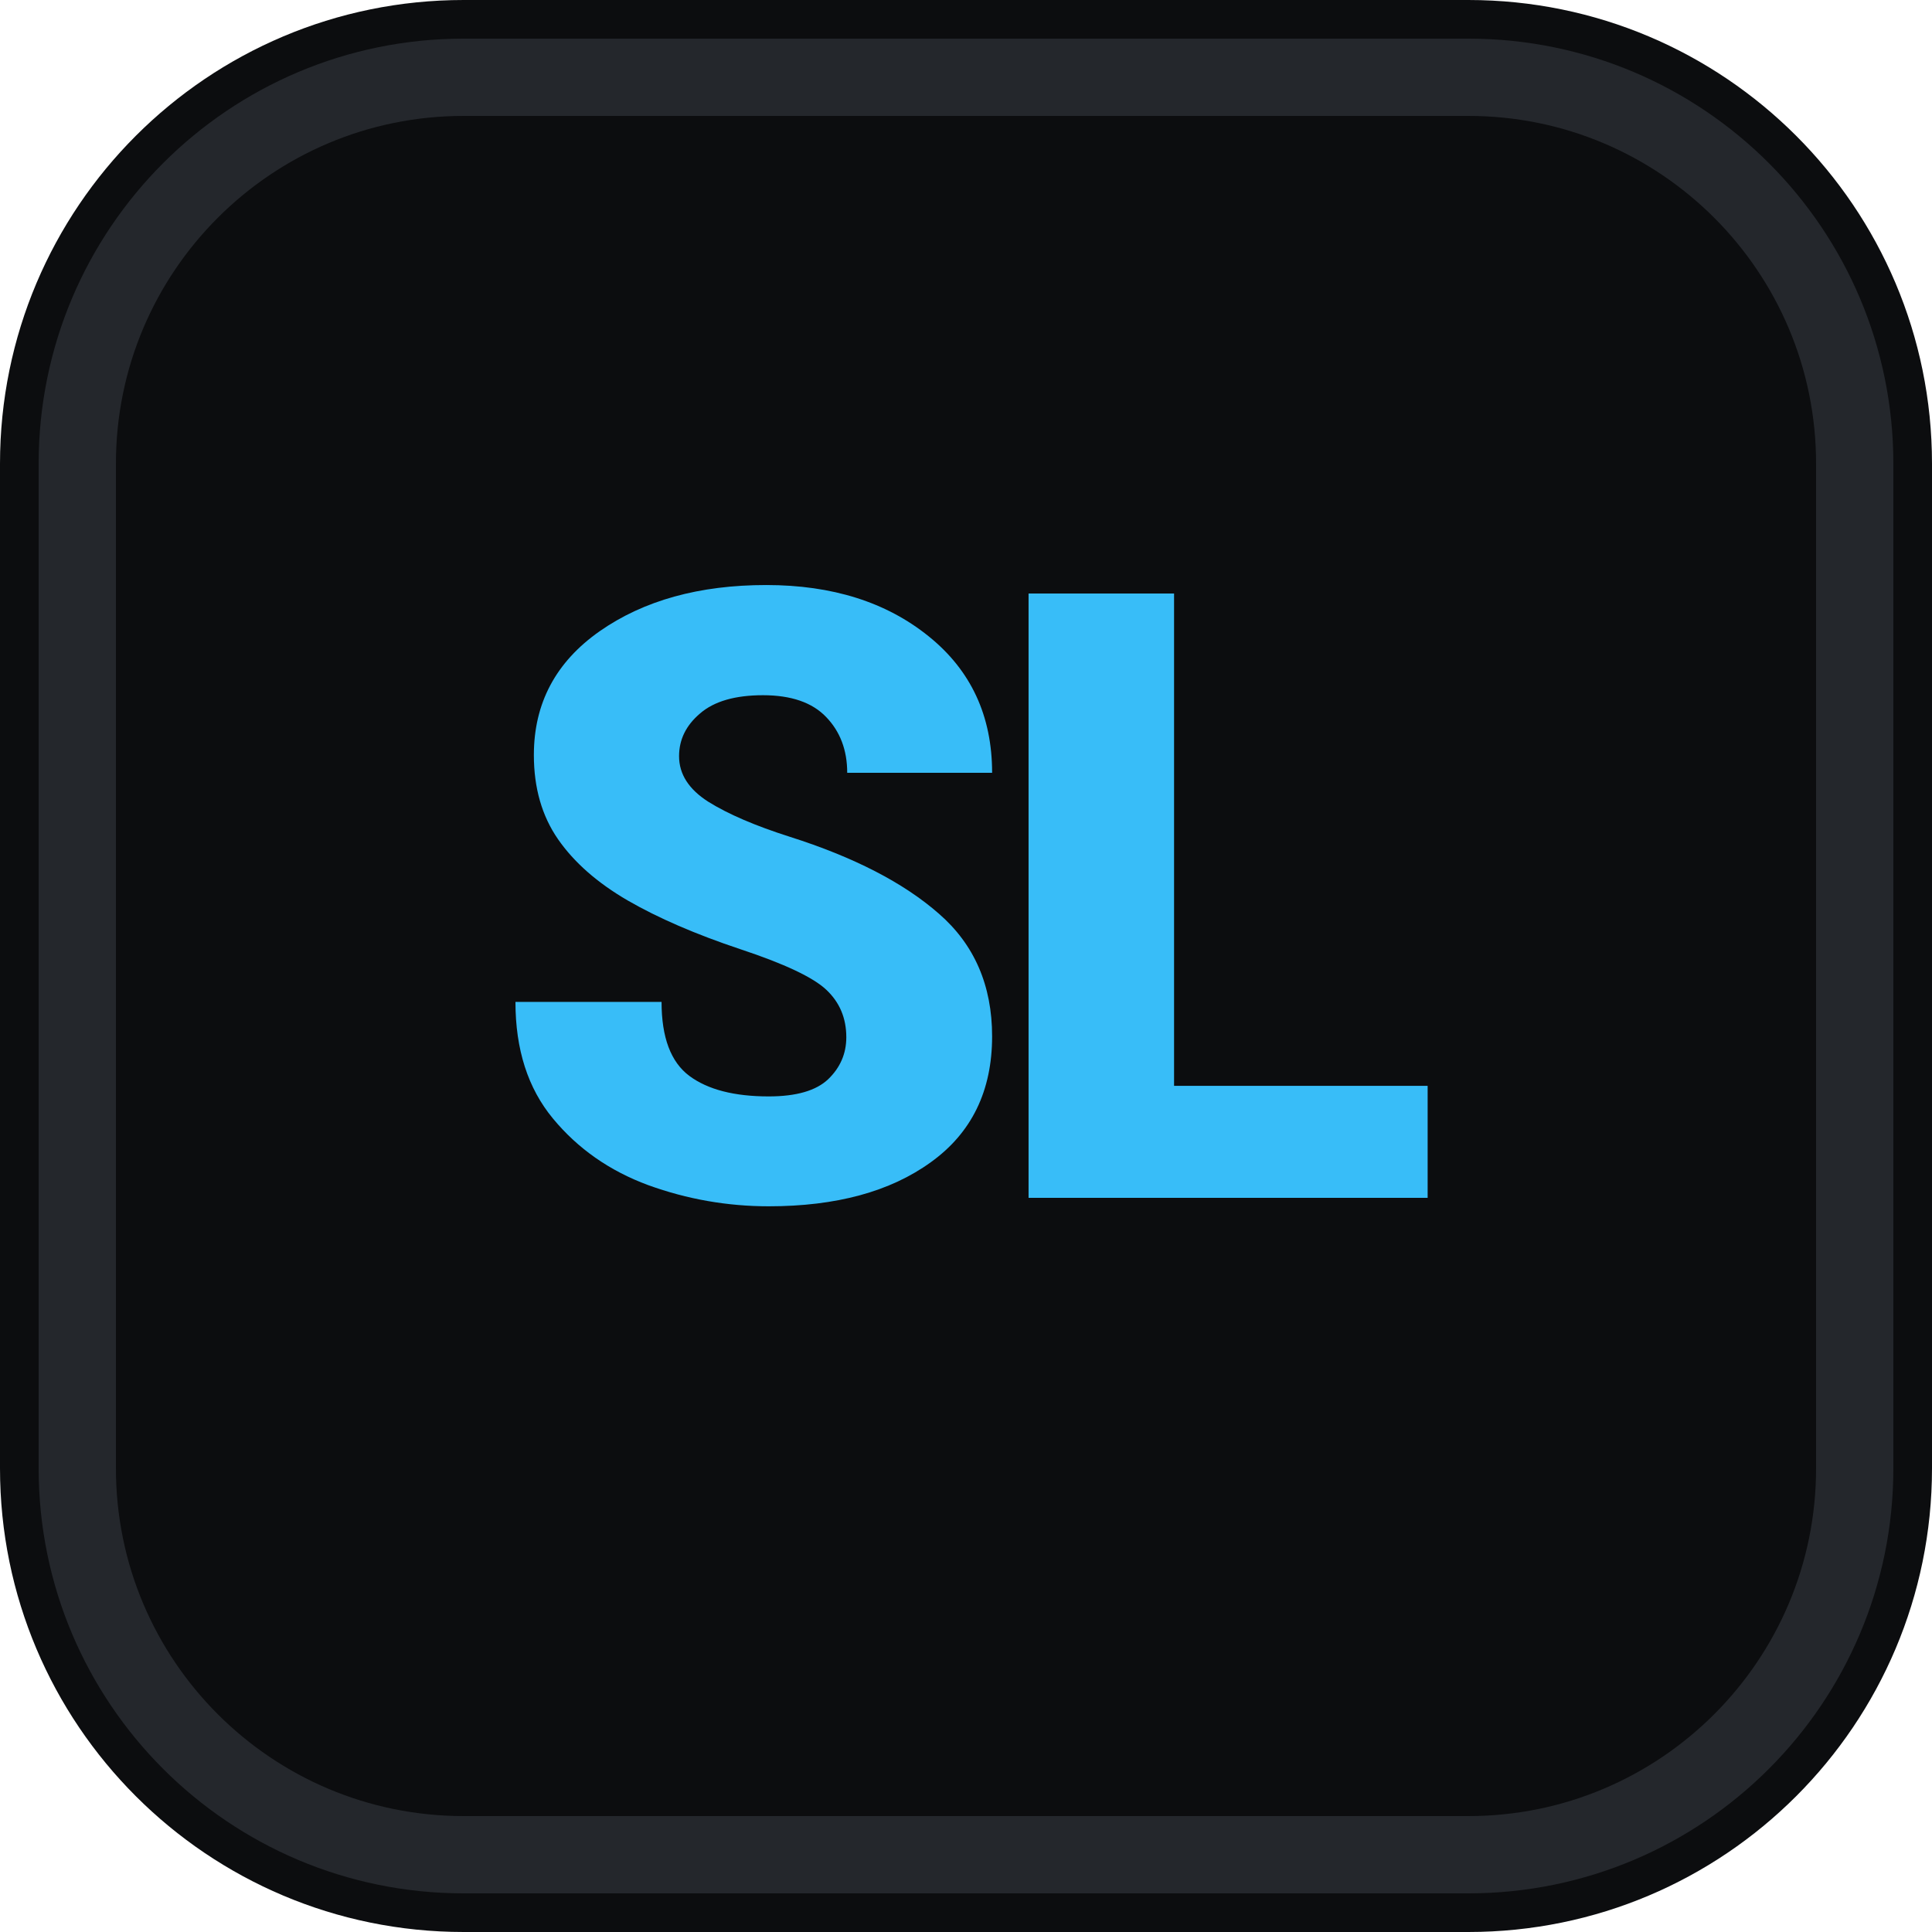
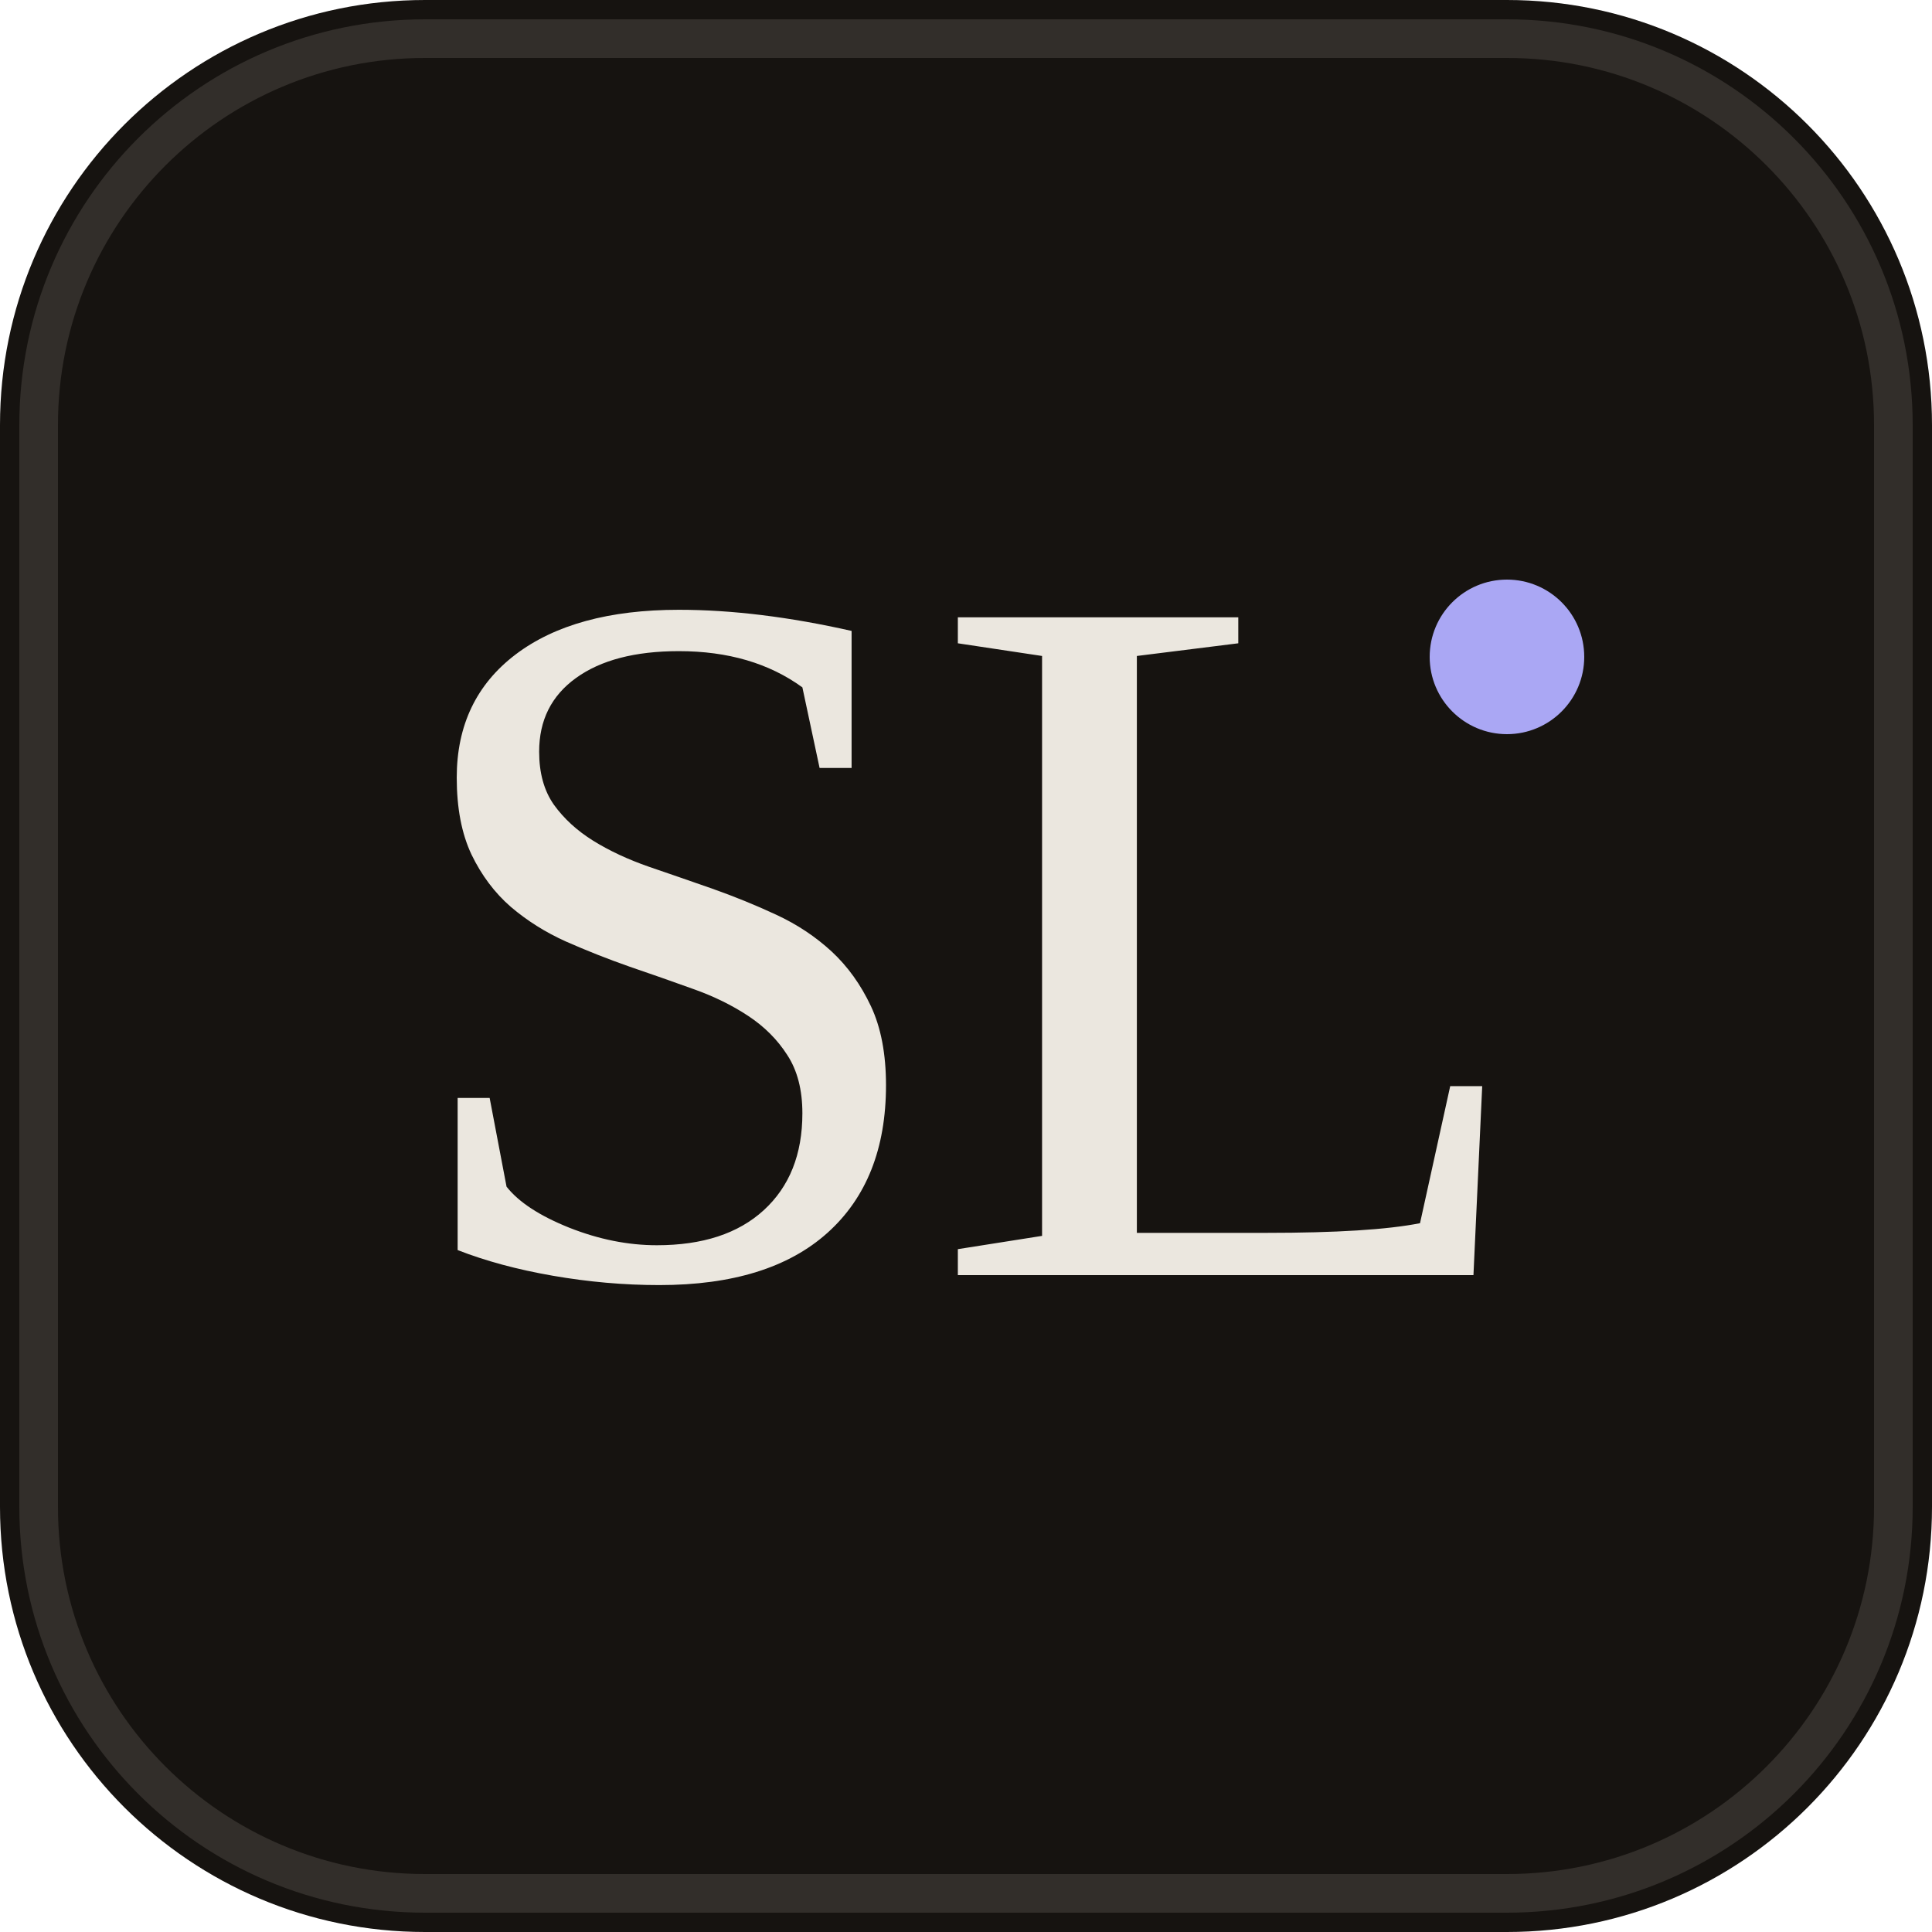
- <svg xmlns="http://www.w3.org/2000/svg" viewBox="0 0 100 100" fill="none">
-   <rect width="100" height="100" rx="24" fill="#0C0D0F" />
-   <rect x="4" y="4" width="92" height="92" rx="20" stroke="#24272C" stroke-width="4" />
-   <text x="50" y="62" font-family="-apple-system, BlinkMacSystemFont, 'Segoe UI', Roboto, sans-serif" font-weight="900" font-size="44" fill="#38BDF8" text-anchor="middle" letter-spacing="-2">SL</text>
+ <svg xmlns="http://www.w3.org/2000/svg" viewBox="0 0 100 100" width="100%" height="100%">
+   <rect width="100" height="100" rx="22" fill="#161310" />
+   <rect x="2" y="2" width="96" height="96" rx="20" fill="none" stroke="#322e2a" stroke-width="2" />
+   <text x="50" y="66" font-family="'Instrument Serif', Georgia, 'Times New Roman', serif" font-size="52" font-style="normal" font-weight="400" fill="#ebe7df" text-anchor="middle" letter-spacing="-1">SL</text>
+   <circle cx="78" cy="34" r="4" fill="#aaa7f4" />
</svg>
